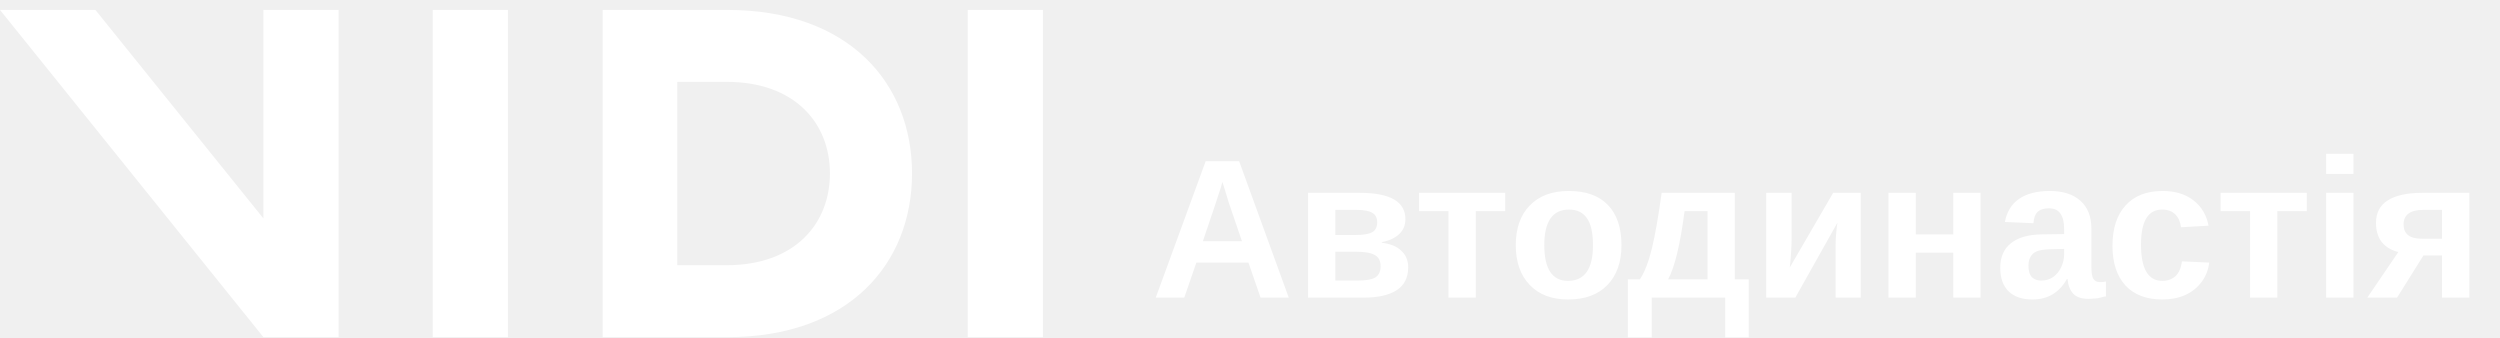
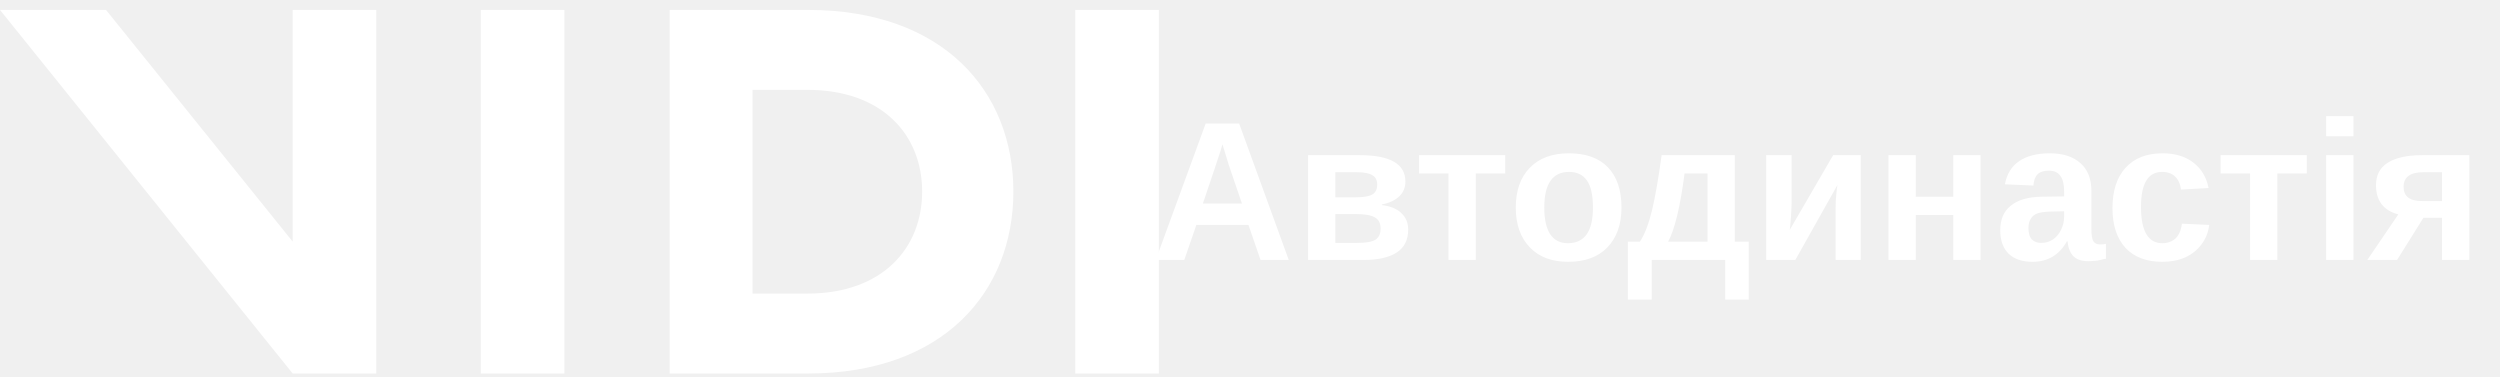
- <svg xmlns="http://www.w3.org/2000/svg" viewBox="0 0.5 126 17" aria-label="Автодинастія — ВІДІ">
-   <g id="icon" transform="translate(0,1) scale(0.9)">
+ <svg xmlns="http://www.w3.org/2000/svg" viewBox="0 0 126 19" aria-label="Автодинастія — ВІДІ">
+   <g id="icon" transform="translate(0,0.5) scale(1)">
    <path d="M54.193 0h4.213v18.325h-4.213zM40.685 0h-6.934v18.325h6.971c6.822 0 10.352-4.115 10.352-9.169S47.544 0 40.722 0m0 14.297h-2.796V4.028h2.759c3.815 0 5.791 2.299 5.791 5.128s-1.976 5.141-5.791 5.141M24.232 0h4.213v18.325h-4.213zM14.751 11.677 5.343 0H0l14.751 18.325h4.212V0H14.75z" fill="#fff" />
  </g>
-   <text id="label" x="58" y="15.5" font-family="Arial, Helvetica, sans-serif" font-size="10" font-weight="600" fill="#fff">Автодинастія</text>
+   <text id="label" x="58" y="13.1" font-family="Arial, Helvetica, sans-serif" font-size="10" font-weight="600" fill="#fff">Автодинастія</text>
</svg>
